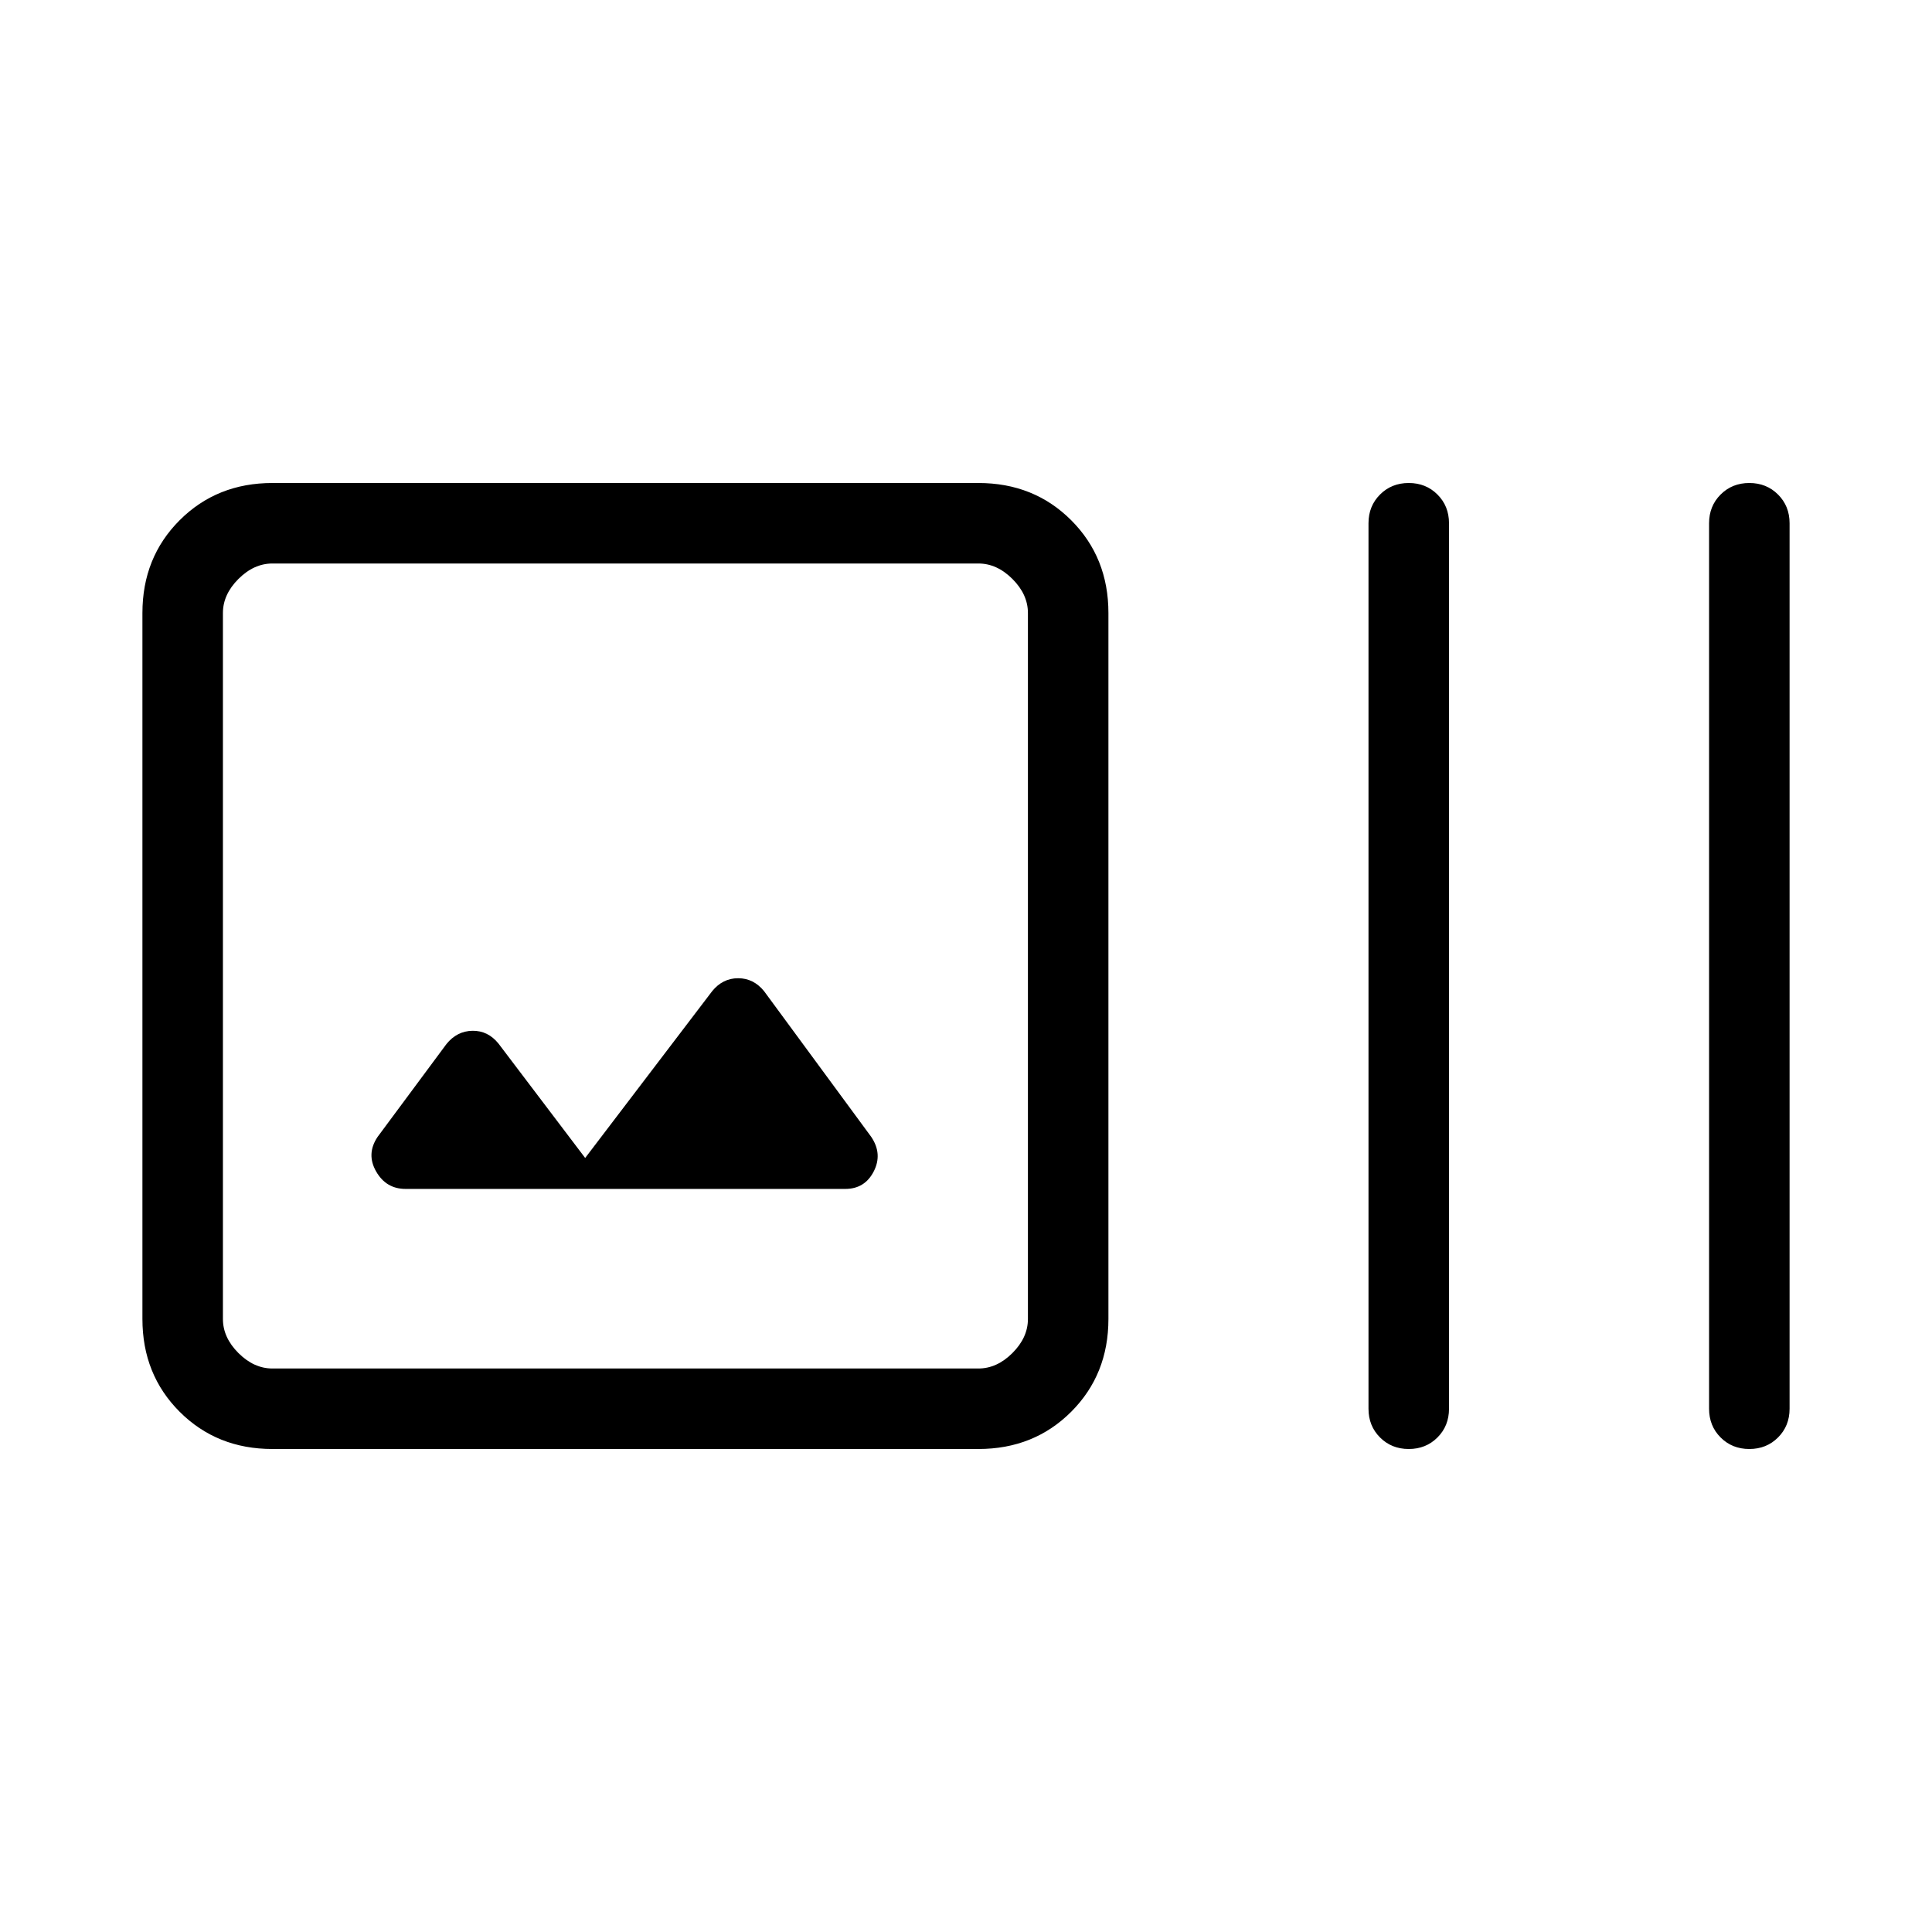
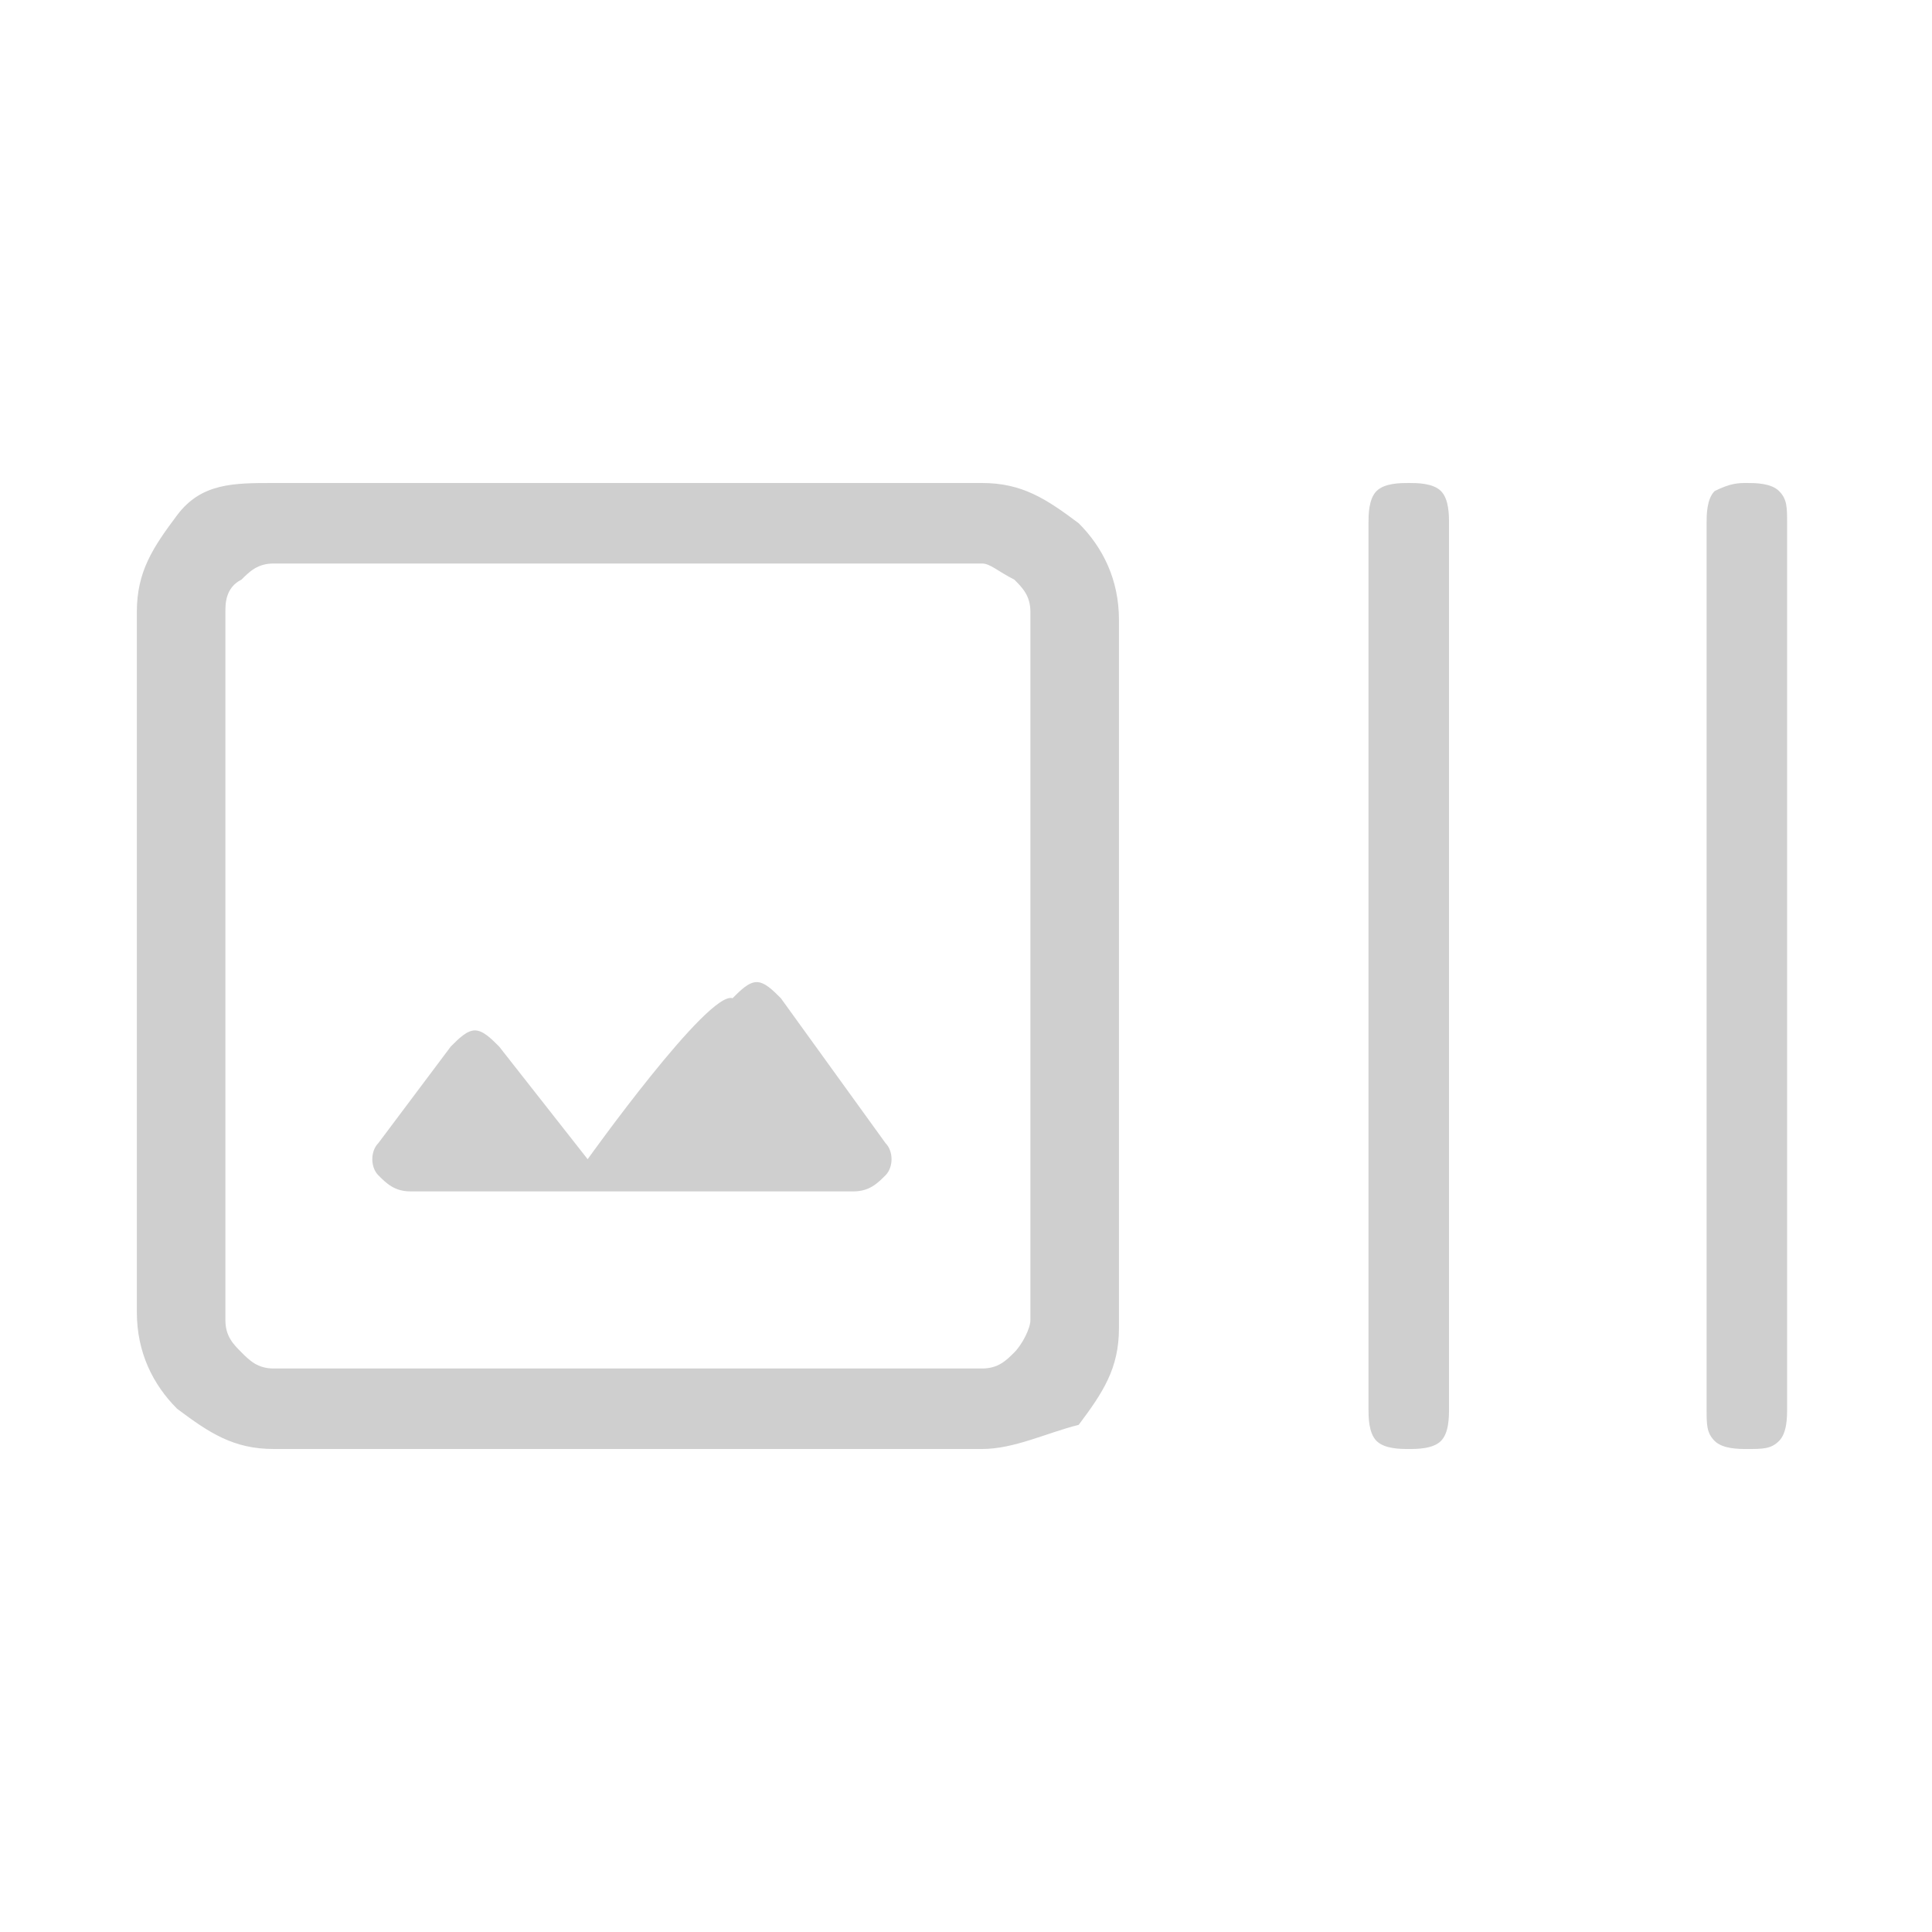
- <svg xmlns="http://www.w3.org/2000/svg" height="24" viewBox="0 -960 960 960" width="24">
-   <path d="M135.385-240q-27.616 0-46.116-18.5t-18.5-46.115v-350.77q0-27.615 18.5-46.115 18.5-18.5 46.116-18.5h350.769q27.615 0 46.116 18.5 18.5 18.5 18.5 46.115v350.77q0 27.615-18.5 46.115-18.501 18.5-46.116 18.5H135.385Zm0-40h350.769q9.231 0 16.923-7.692 7.692-7.693 7.692-16.923v-350.77q0-9.23-7.692-16.923Q495.385-680 486.154-680H135.385q-9.231 0-16.923 7.692-7.693 7.693-7.693 16.923v350.77q0 9.23 7.693 16.923Q126.154-280 135.385-280Zm155.384-104.615-43.077-56.847q-5.23-6.461-12.923-6.346-7.692.116-12.923 6.577l-34.231 46.154q-5.692 8.462-.73 17.154 4.961 8.692 14.653 8.692H420q9.692 0 14.154-8.692t-1.231-17.154l-53.231-72.385q-5.23-6.461-12.923-6.461-7.692 0-12.923 6.461l-63.077 82.847ZM700-240q-8.538 0-14.269-5.731Q680-251.461 680-260v-440q0-8.539 5.731-14.269Q691.462-720 700-720q8.539 0 14.269 5.731Q720-708.539 720-700v440q0 8.539-5.731 14.269Q708.539-240 700-240Zm169.231 0q-8.539 0-14.269-5.731-5.731-5.73-5.731-14.269v-440q0-8.539 5.731-14.269 5.73-5.731 14.269-5.731 8.538 0 14.269 5.731 5.731 5.73 5.731 14.269v440q0 8.539-5.731 14.269Q877.769-240 869.231-240Zm-758.462-40v-400 400Z" />
+ <svg xmlns="http://www.w3.org/2000/svg" version="1.1" id="Layer_1" x="0px" y="0px" viewBox="0 0 24 24" style="enable-background:new 0 0 24 24;" xml:space="preserve">
+   <style type="text/css">
+ 	.st0{fill:#CFCFCF;}
+ </style>
+   <path class="st0" d="M3.4,18c-0.5,0-0.8-0.2-1.2-0.5c-0.3-0.3-0.5-0.7-0.5-1.2V7.6c0-0.5,0.2-0.8,0.5-1.2S2.9,6,3.4,6h8.8  c0.5,0,0.8,0.2,1.2,0.5c0.3,0.3,0.5,0.7,0.5,1.2v8.8c0,0.5-0.2,0.8-0.5,1.2C13,17.8,12.6,18,12.2,18C12.2,18,3.4,18,3.4,18z M3.4,17  h8.8c0.2,0,0.3-0.1,0.4-0.2c0.1-0.1,0.2-0.3,0.2-0.4V7.6c0-0.2-0.1-0.3-0.2-0.4C12.4,7.1,12.3,7,12.2,7H3.4C3.2,7,3.1,7.1,3,7.2  C2.8,7.3,2.8,7.5,2.8,7.6v8.8c0,0.2,0.1,0.3,0.2,0.4C3.1,16.9,3.2,17,3.4,17z M7.3,14.4L6.2,13c-0.1-0.1-0.2-0.2-0.3-0.2  c-0.1,0-0.2,0.1-0.3,0.2l-0.9,1.2c-0.1,0.1-0.1,0.3,0,0.4c0.1,0.1,0.2,0.2,0.4,0.2h5.5c0.2,0,0.3-0.1,0.4-0.2c0.1-0.1,0.1-0.3,0-0.4  l-1.3-1.8c-0.1-0.1-0.2-0.2-0.3-0.2c-0.1,0-0.2,0.1-0.3,0.2C8.8,12.3,7.3,14.4,7.3,14.4z M17.5,18c-0.1,0-0.3,0-0.4-0.1  C17,17.8,17,17.6,17,17.5v-11c0-0.1,0-0.3,0.1-0.4C17.2,6,17.4,6,17.5,6c0.1,0,0.3,0,0.4,0.1C18,6.2,18,6.4,18,6.5v11  c0,0.1,0,0.3-0.1,0.4C17.8,18,17.6,18,17.5,18z M21.7,18c-0.1,0-0.3,0-0.4-0.1c-0.1-0.1-0.1-0.2-0.1-0.4v-11c0-0.1,0-0.3,0.1-0.4  C21.5,6,21.6,6,21.7,6c0.1,0,0.3,0,0.4,0.1c0.1,0.1,0.1,0.2,0.1,0.4v11c0,0.1,0,0.3-0.1,0.4C22,18,21.9,18,21.7,18z M2.8,17V7V17z" />
</svg>
